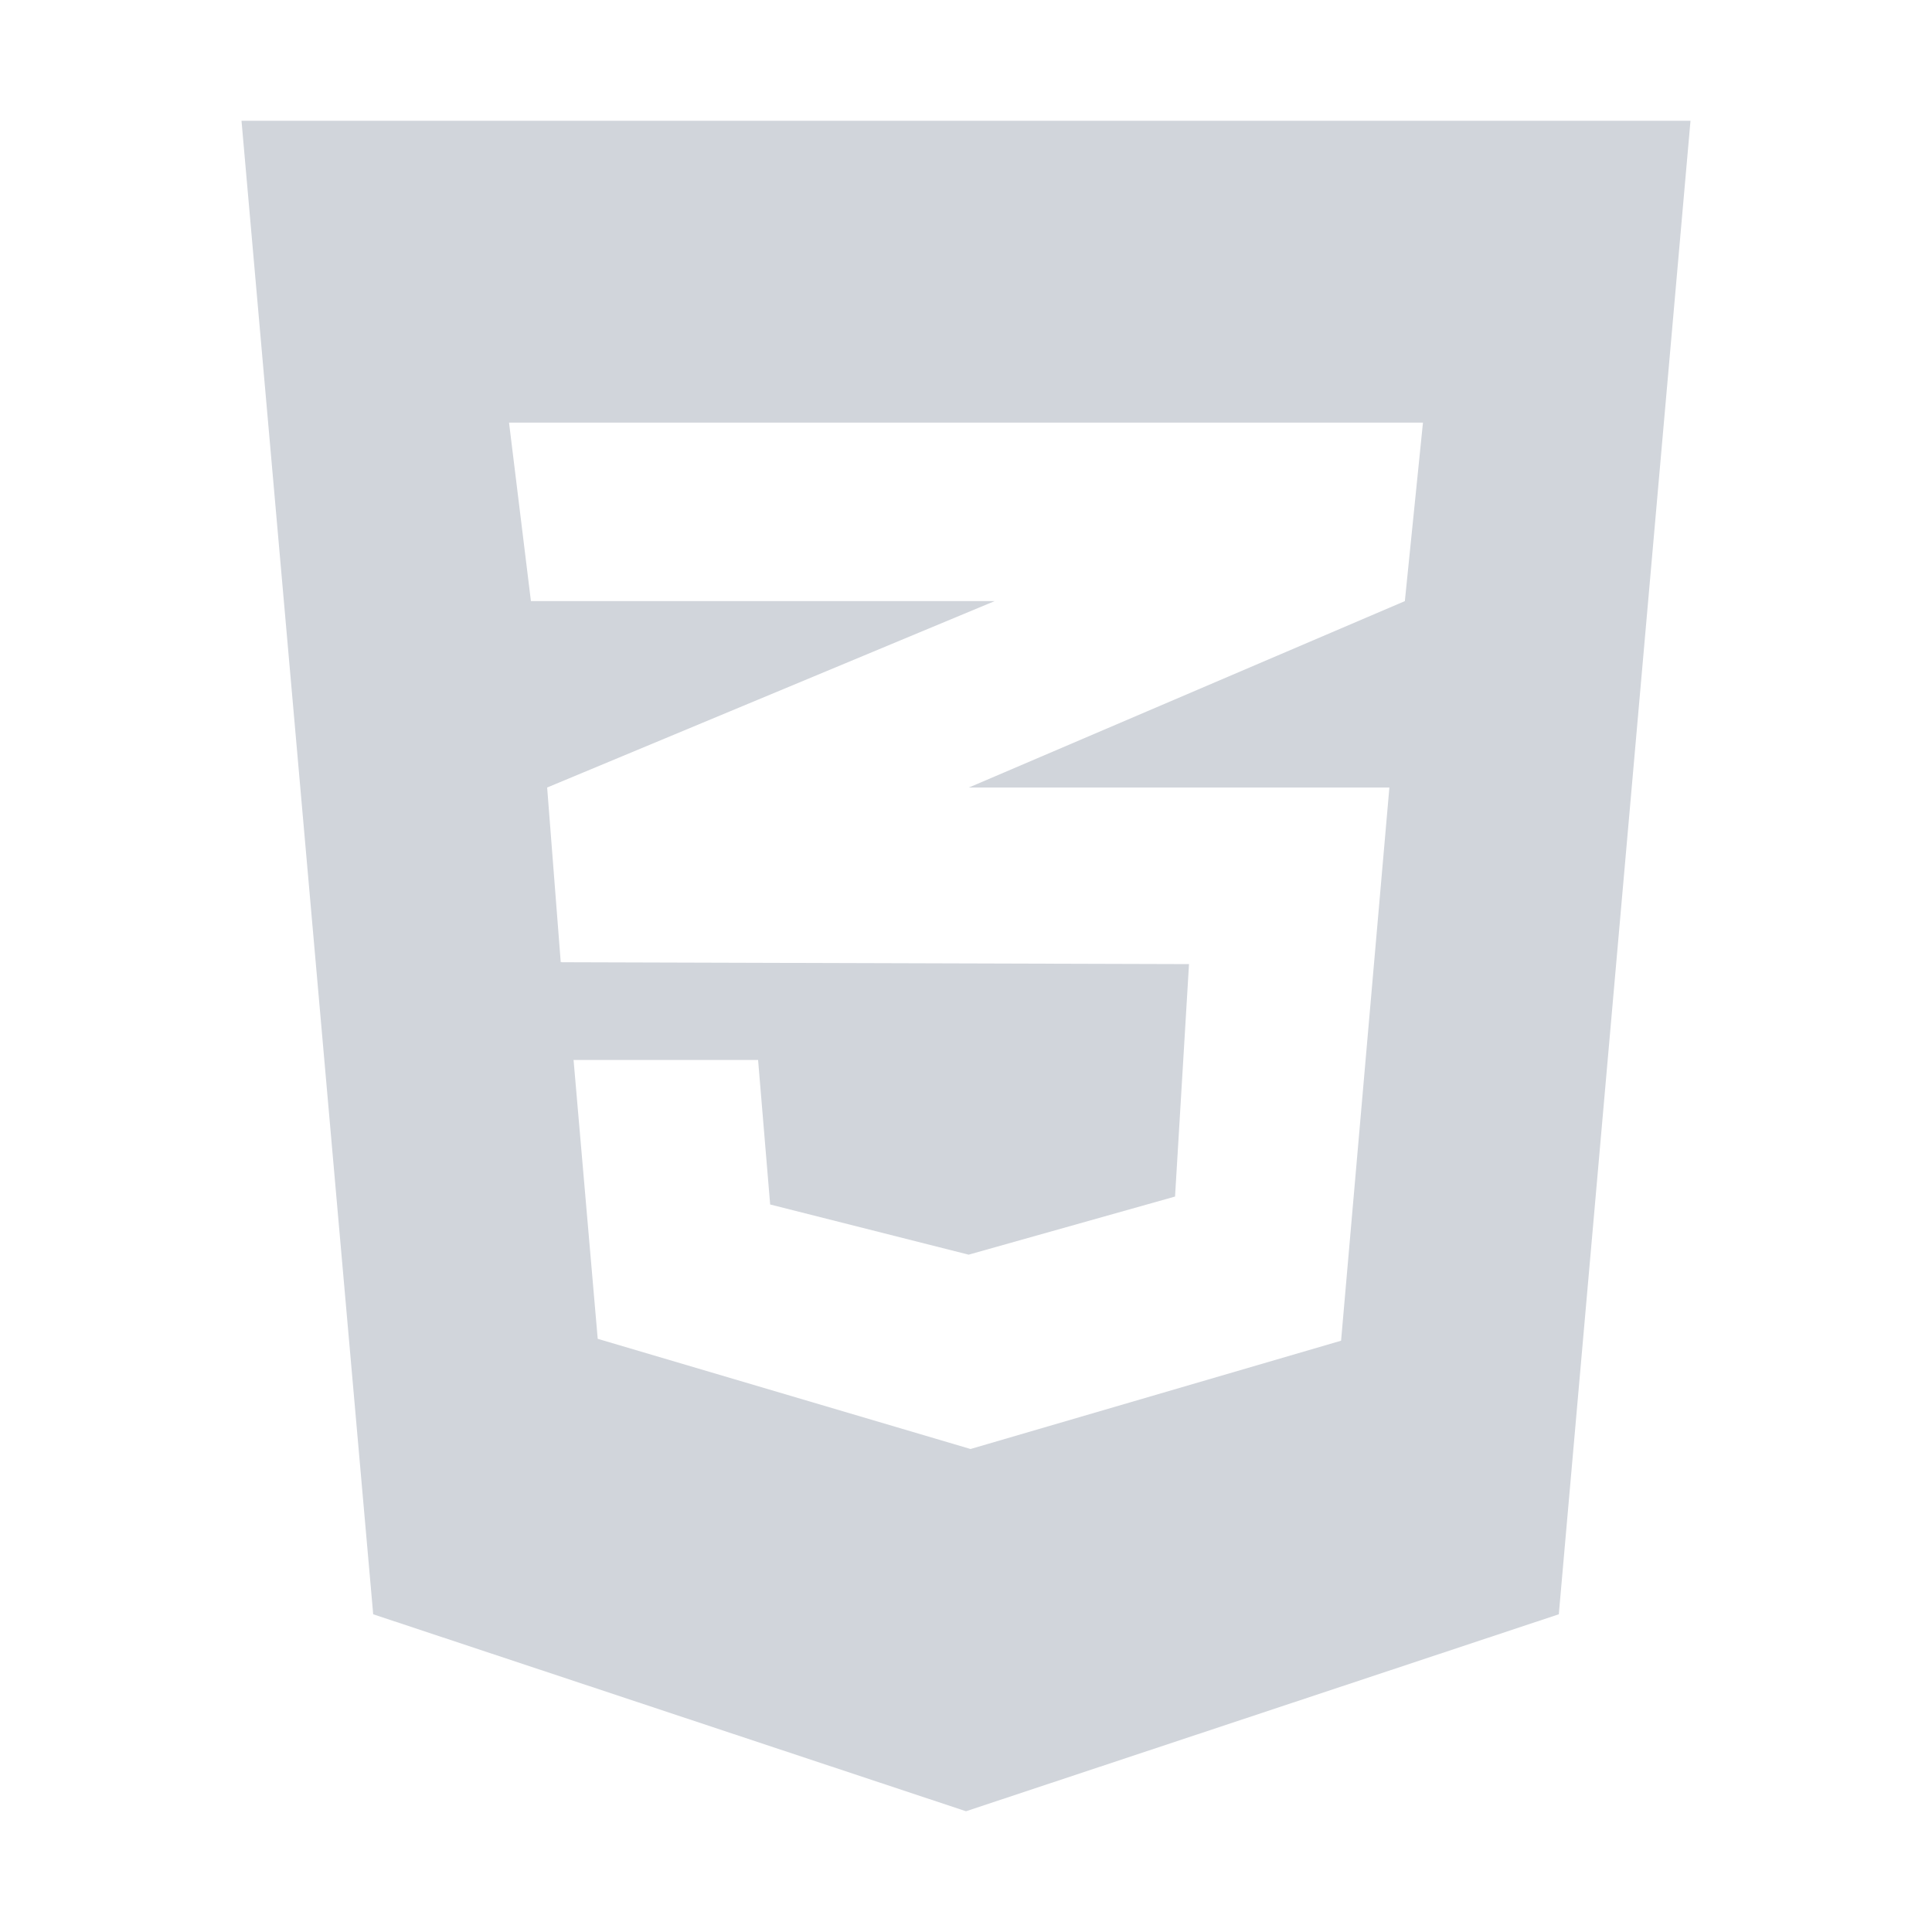
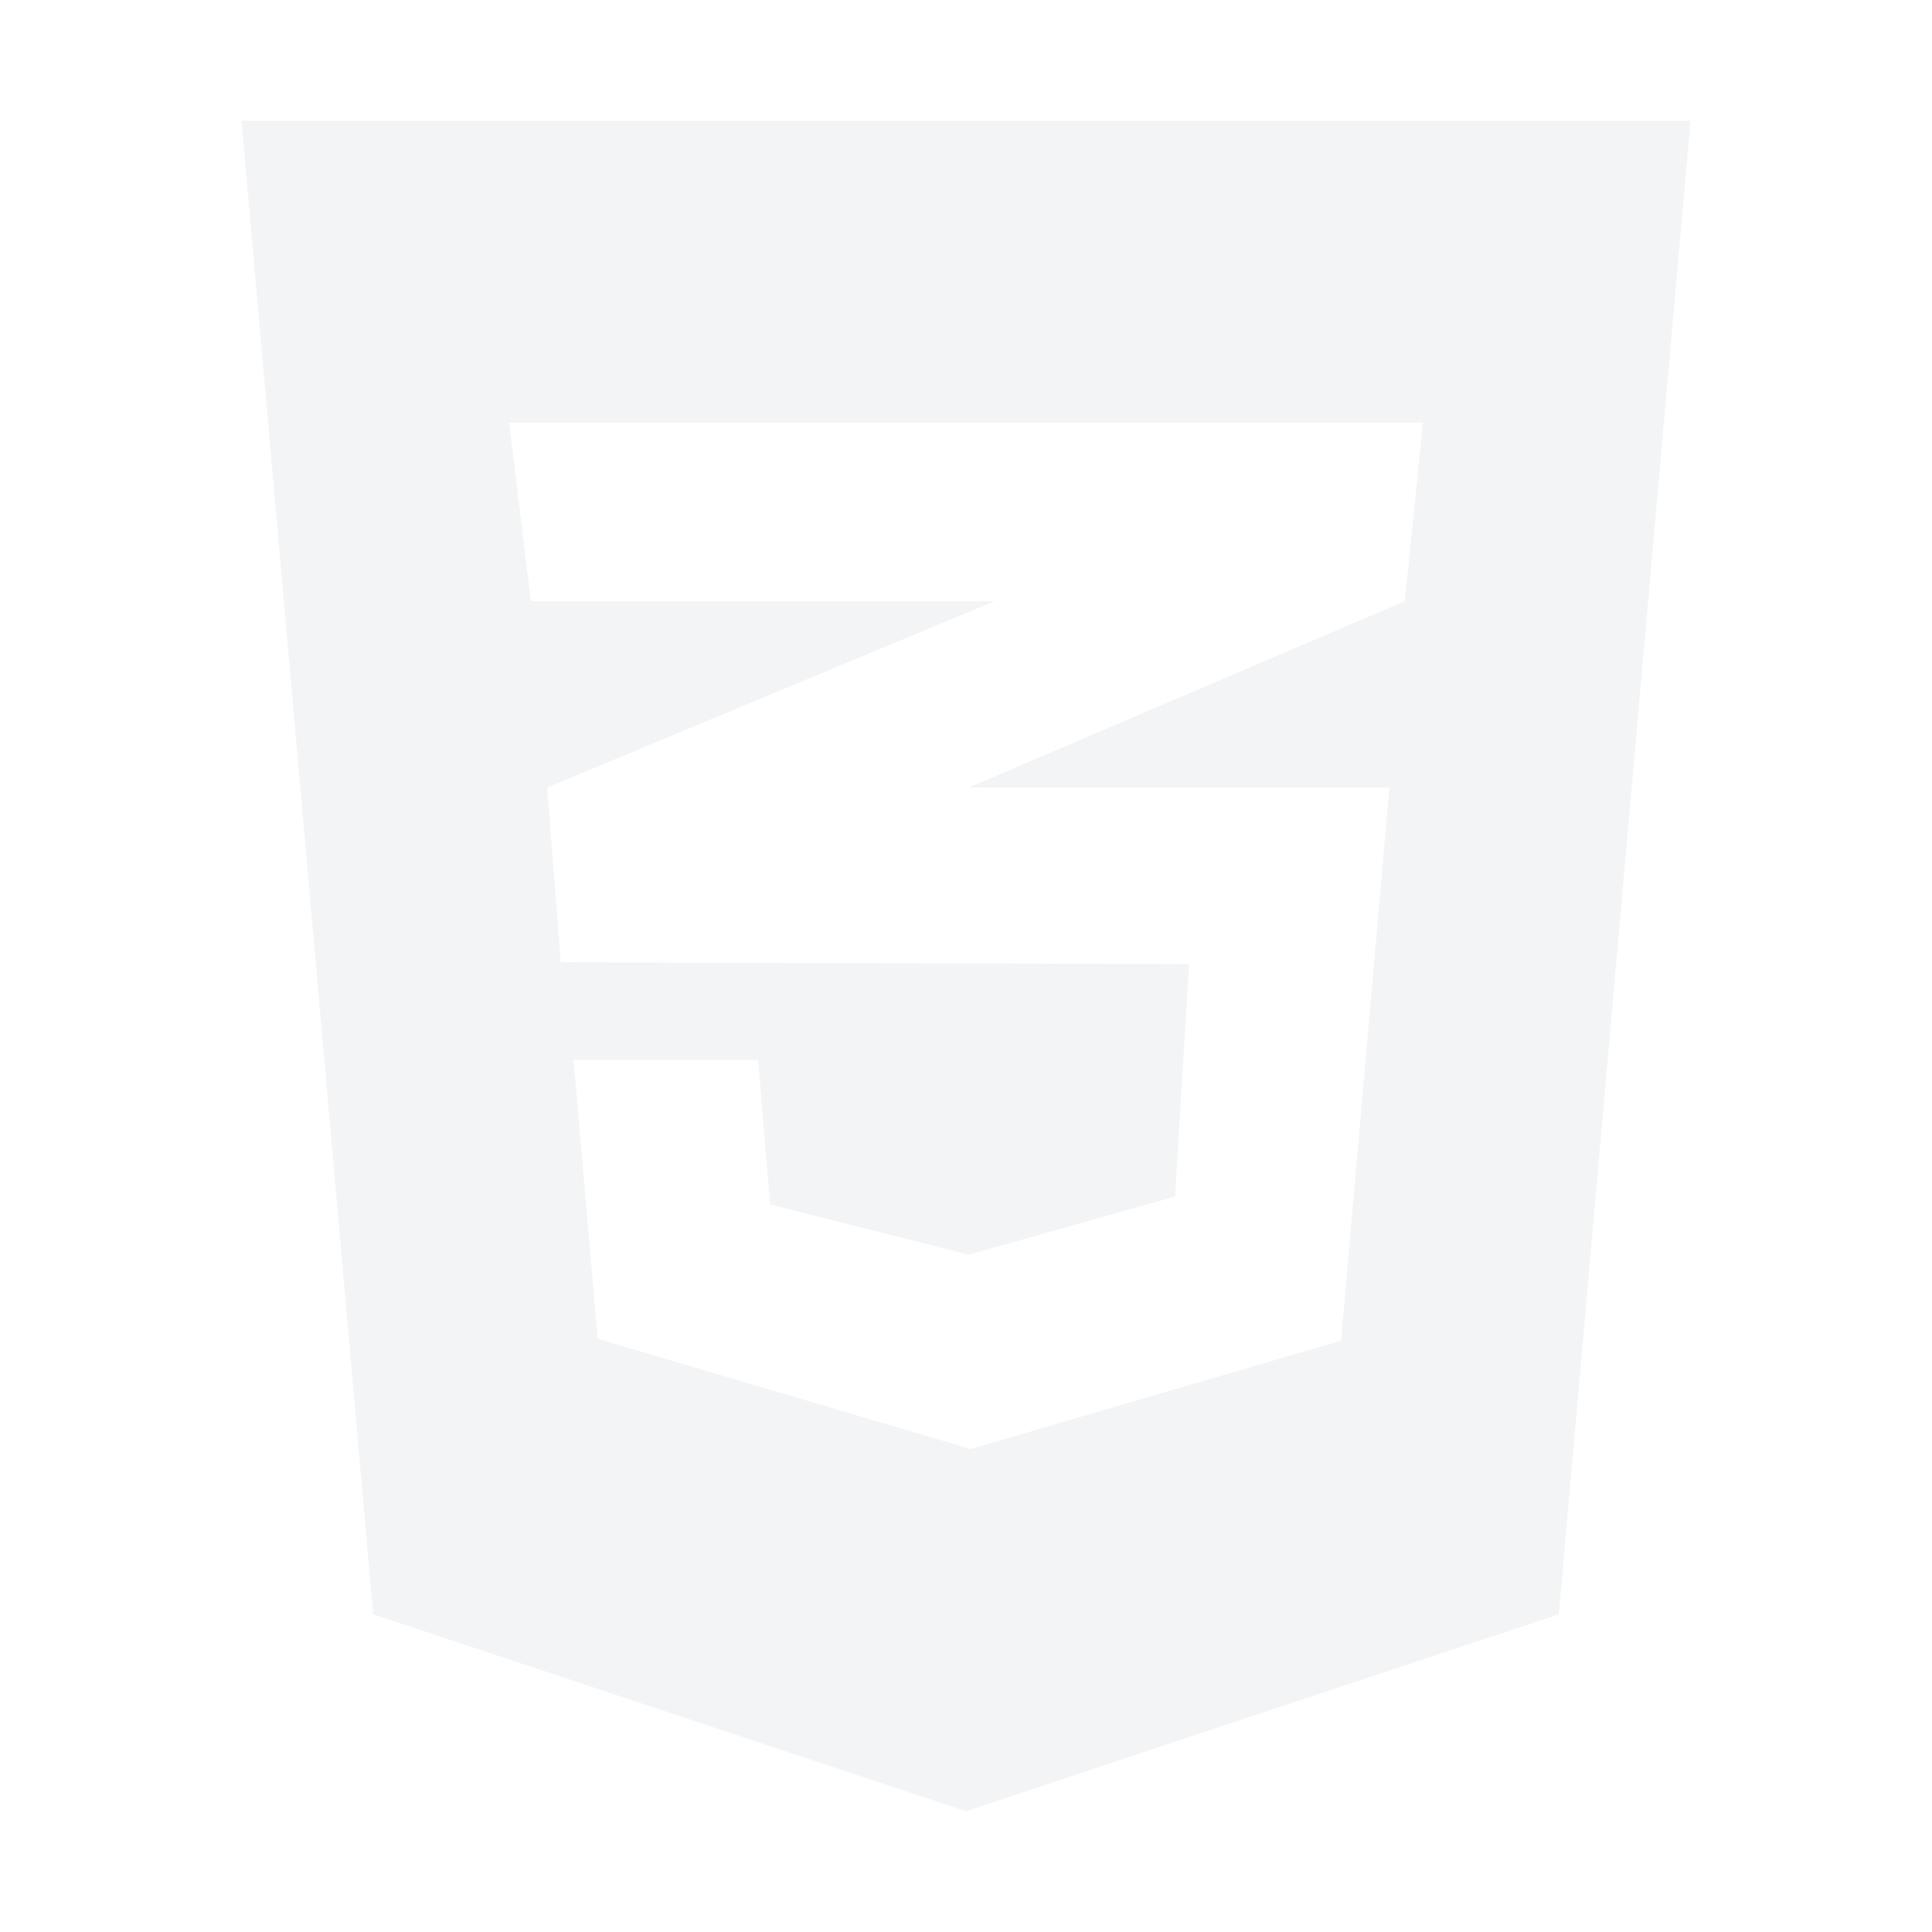
<svg xmlns="http://www.w3.org/2000/svg" aria-hidden="true" focusable="false" data-prefix="fab" data-icon="css3-alt" class="svg-inline--fa fa-css3-alt fa-w-12" role="img" width="50px" height="50px" viewBox="0 0 384 512">
-   <path fill="#D1D5DB" d="M0 32l34.9 395.8L192 480l157.1-52.2L384 32H0zm313.1 80l-4.8 47.3L193 208.6l-.3.1h111.5l-12.8 146.6-98.2 28.7-98.8-29.2-6.4-73.9h48.9l3.2 38.3 52.6 13.3 54.7-15.4 3.7-61.6-166.3-.5v-.1l-.2.1-3.6-46.3L193.1 162l6.5-2.7H76.7L70.9 112h242.2z" />
+   <path fill="#F3F4F6" d="M0 32l34.9 395.8L192 480l157.1-52.2L384 32H0zm313.1 80l-4.8 47.3L193 208.6l-.3.1h111.5l-12.8 146.6-98.2 28.7-98.8-29.2-6.4-73.9h48.9l3.2 38.3 52.6 13.3 54.7-15.4 3.7-61.6-166.3-.5v-.1l-.2.1-3.6-46.3L193.1 162l6.5-2.7H76.7L70.9 112h242.2z" />
</svg>
